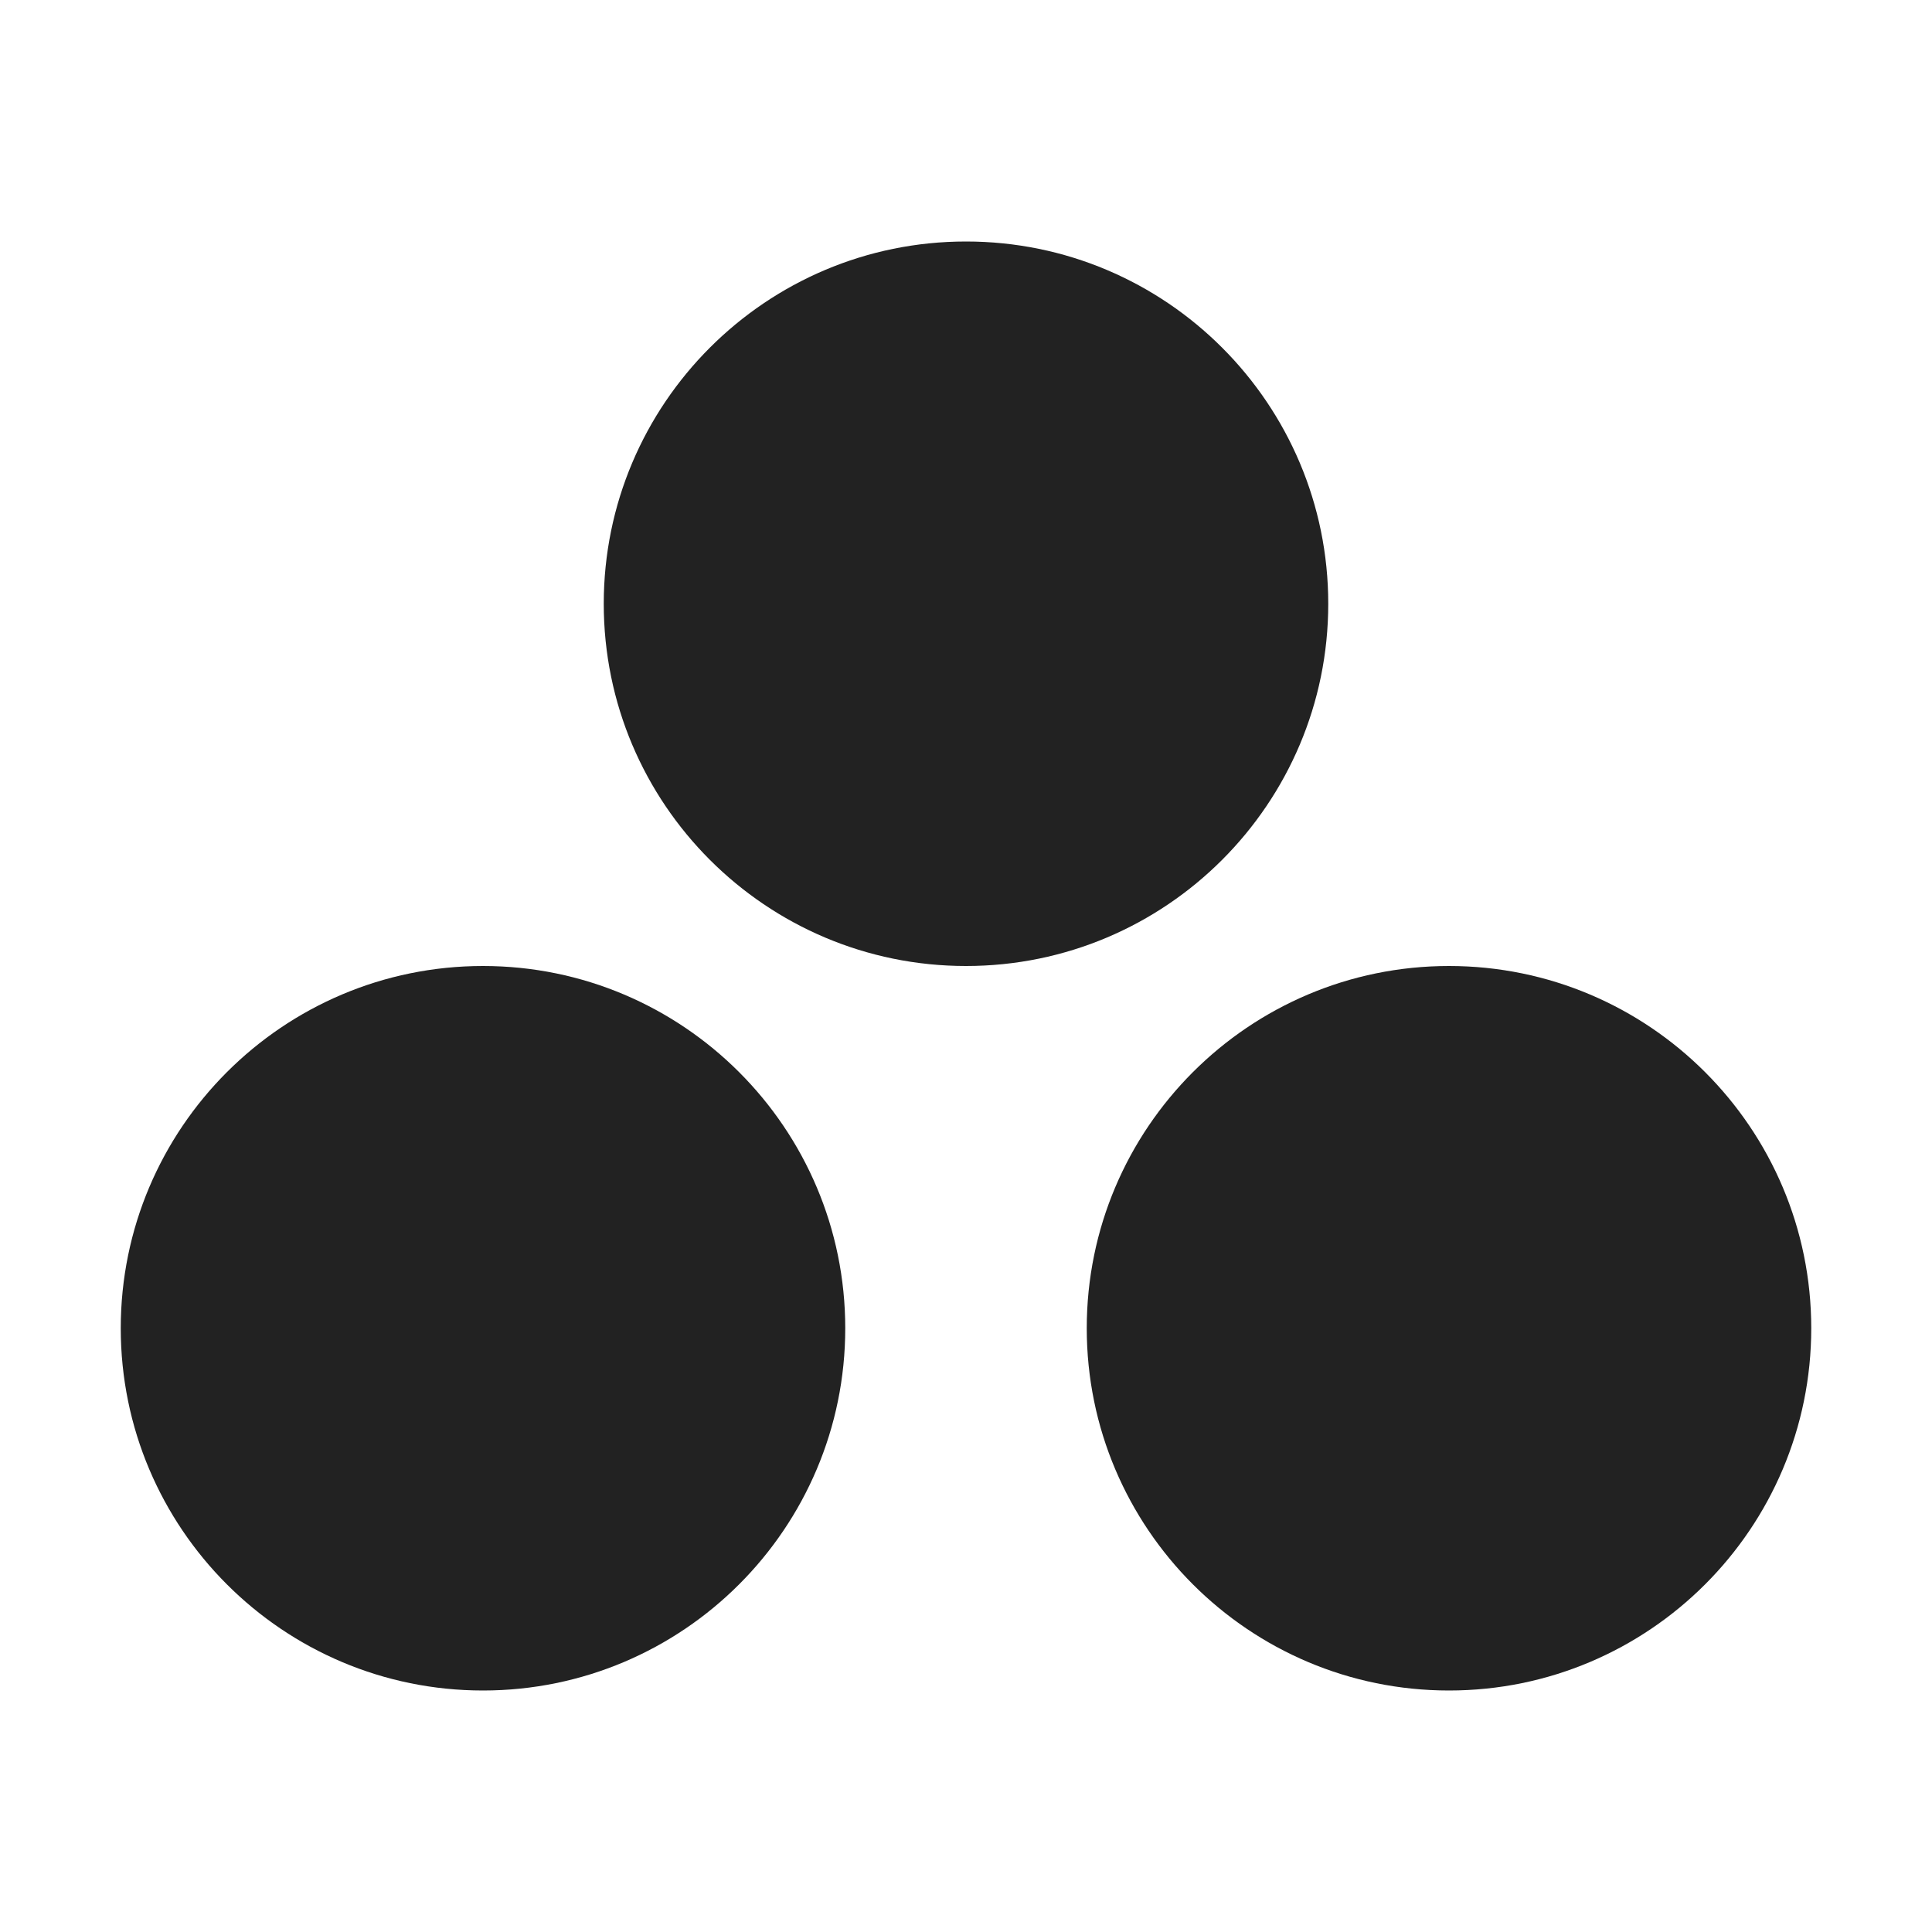
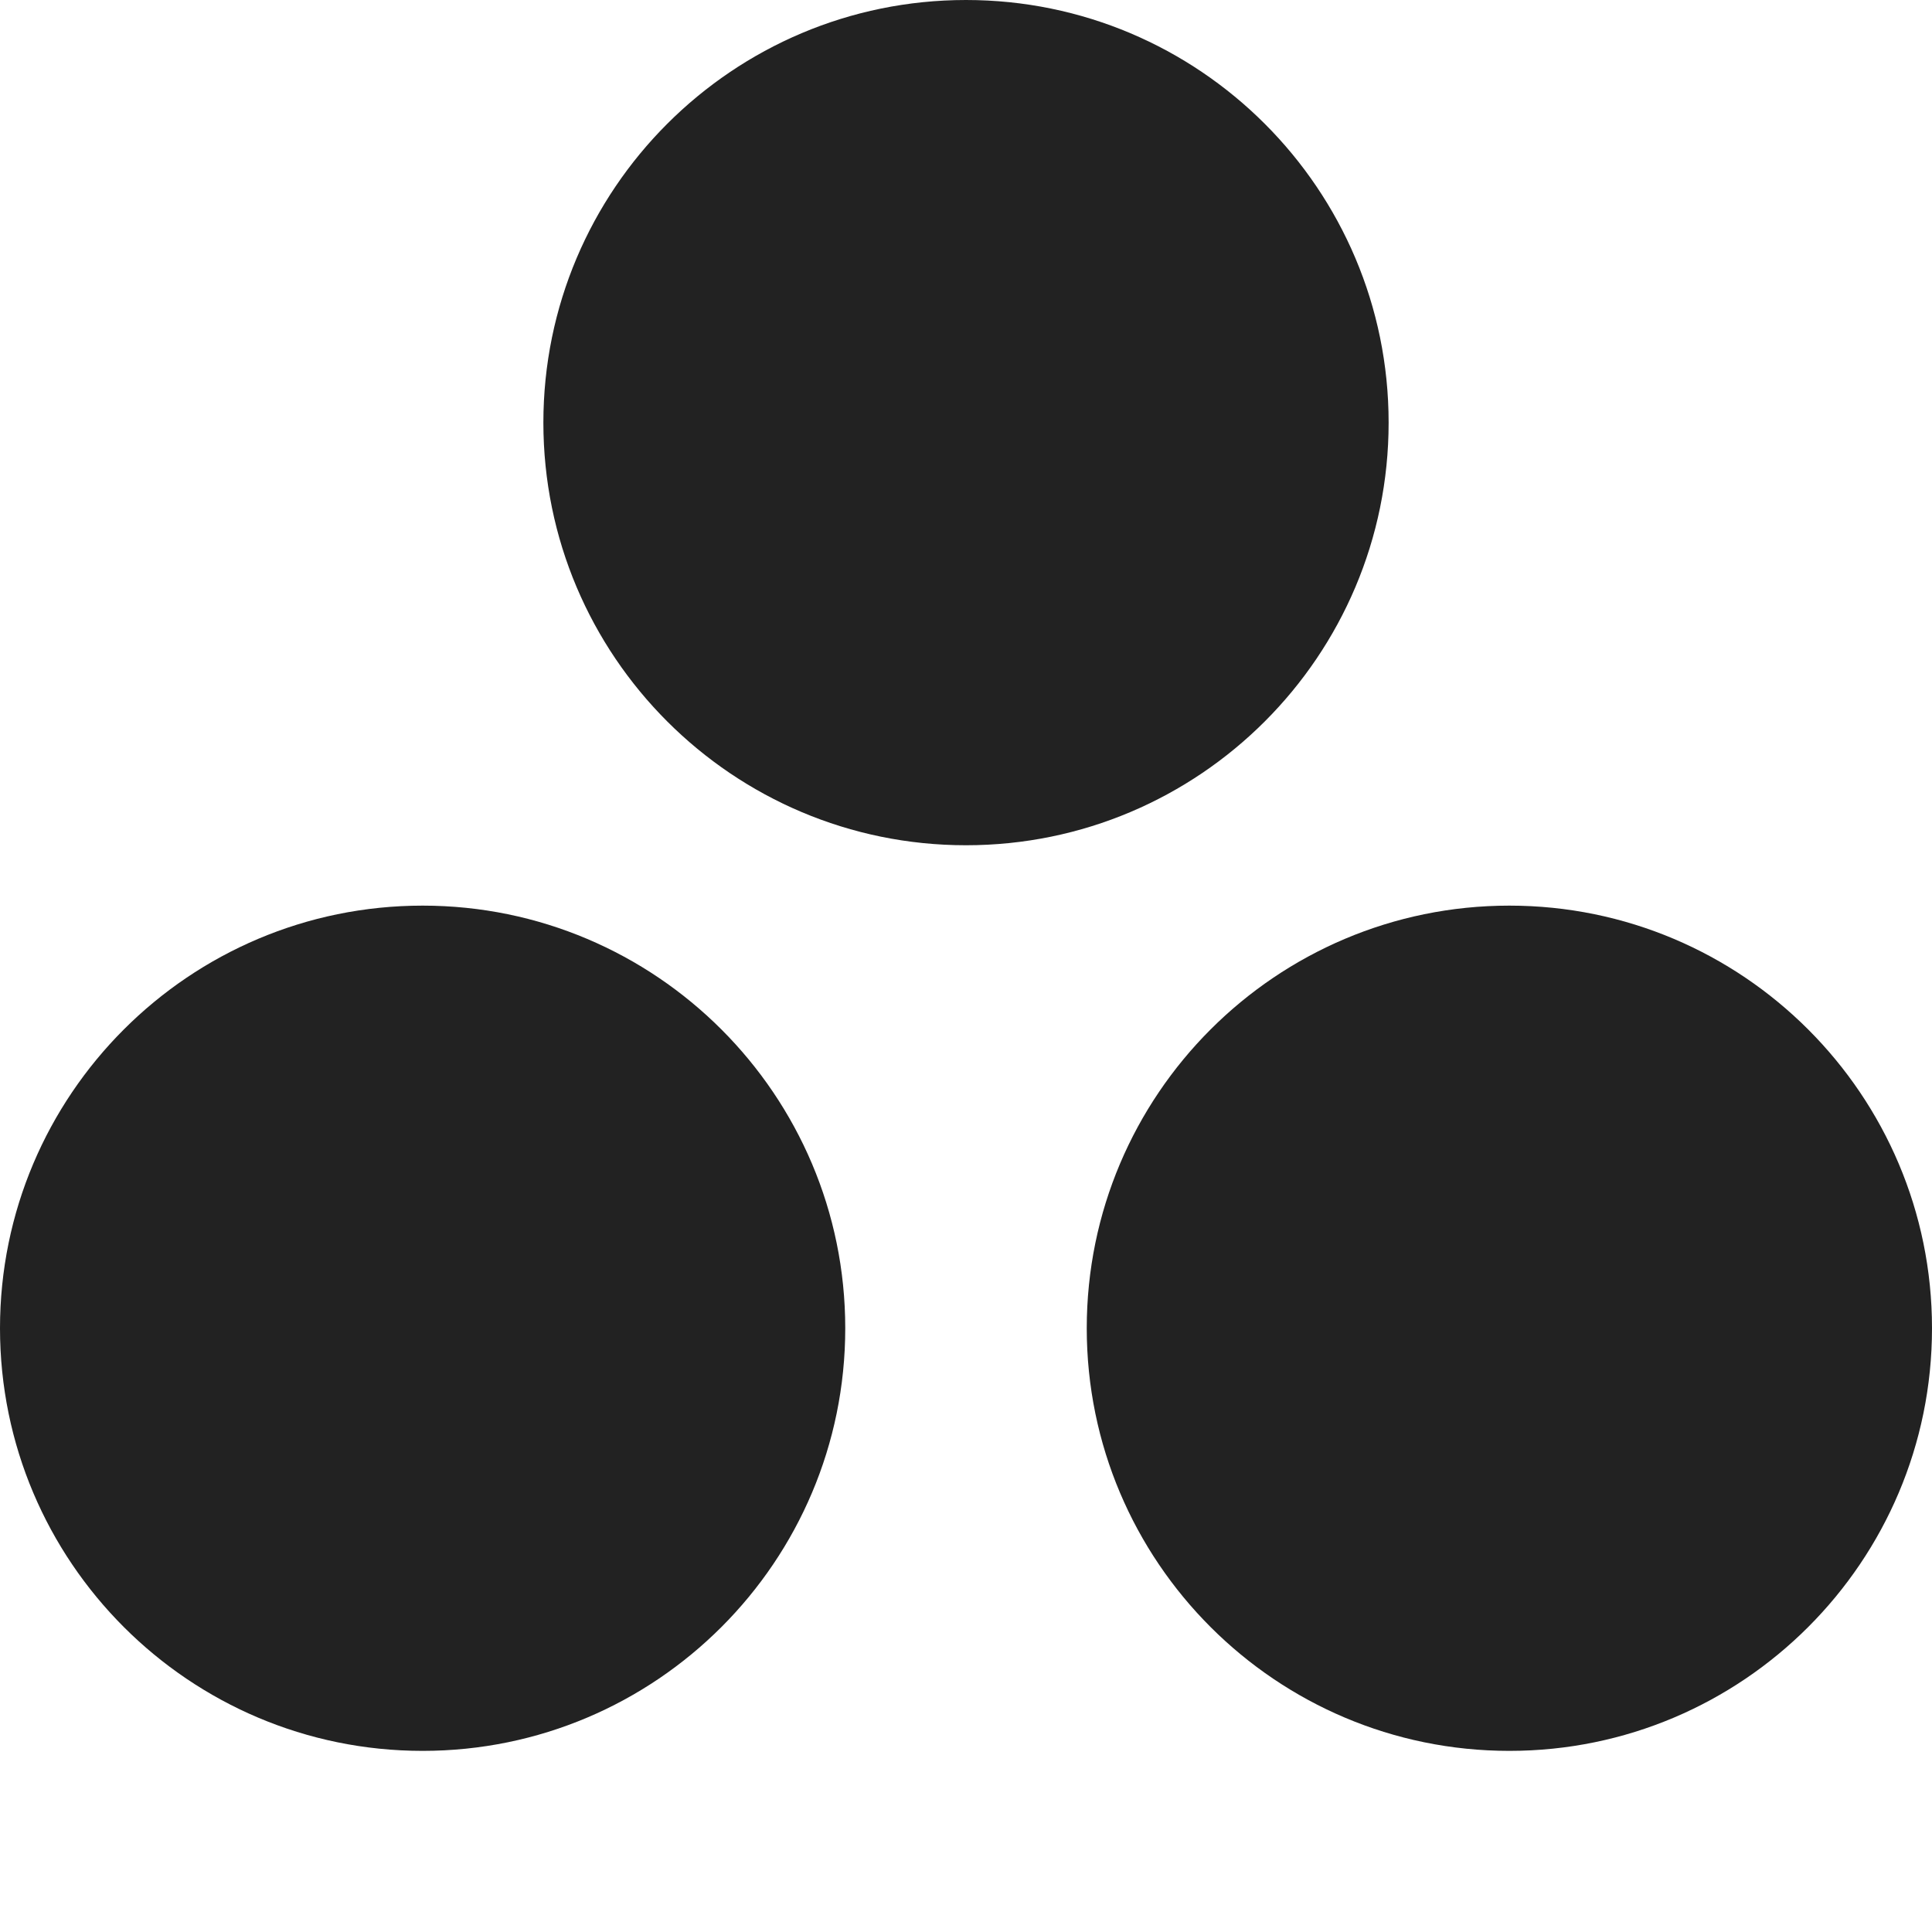
<svg xmlns="http://www.w3.org/2000/svg" height="16px" viewBox="0 0 16 16" width="16px" version="1.1" id="svg1">
  <defs id="defs1" />
-   <path d="M 11,5 C 11,6.656 9.656,8 8,8 6.344,8 5,6.656 5,5 5,3.344 6.344,2 8,2 c 1.656,0 3,1.344 3,3 z m 0,0" fill="#222222" id="path1" />
-   <path d="M 7,11 C 7,12.656 5.656,14 4,14 2.344,14 1,12.656 1,11 1,9.344 2.344,8 4,8 5.656,8 7,9.344 7,11 Z m 0,0" fill="#222222" id="path1-5" />
-   <path d="m 15,11 c 0,1.656 -1.344,3 -3,3 -1.656,0 -3,-1.344 -3,-3 0,-1.656 1.344,-3 3,-3 1.656,0 3,1.344 3,3 z m 0,0" fill="#222222" id="path1-5-2" />
+   <path d="M 11.5,3.5 C 11.5,5.432 9.932,7 8,7 6.068,7 4.5,5.432 4.5,3.5 4.5,1.568 6.068,0 8,0 c 1.932,0 3.5,1.568 3.5,3.5 z m 0,0" fill="#222222" id="path1" style="stroke-width:1.167" />
+   <path d="M 7,11 C 7,12.932 5.432,14.5 3.5,14.5 1.568,14.5 0,12.932 0,11 0,9.068 1.568,7.5 3.5,7.5 5.432,7.5 7,9.068 7,11 Z m 0,0" fill="#222222" id="path1-5" style="stroke-width:1.167" />
+   <path d="m 16,11 c 0,1.932 -1.568,3.5 -3.5,3.5 C 10.568,14.5 9,12.932 9,11 9,9.068 10.568,7.5 12.5,7.5 14.432,7.5 16,9.068 16,11 Z m 0,0" fill="#222222" id="path1-5-2" style="stroke-width:1.167" />
</svg>
